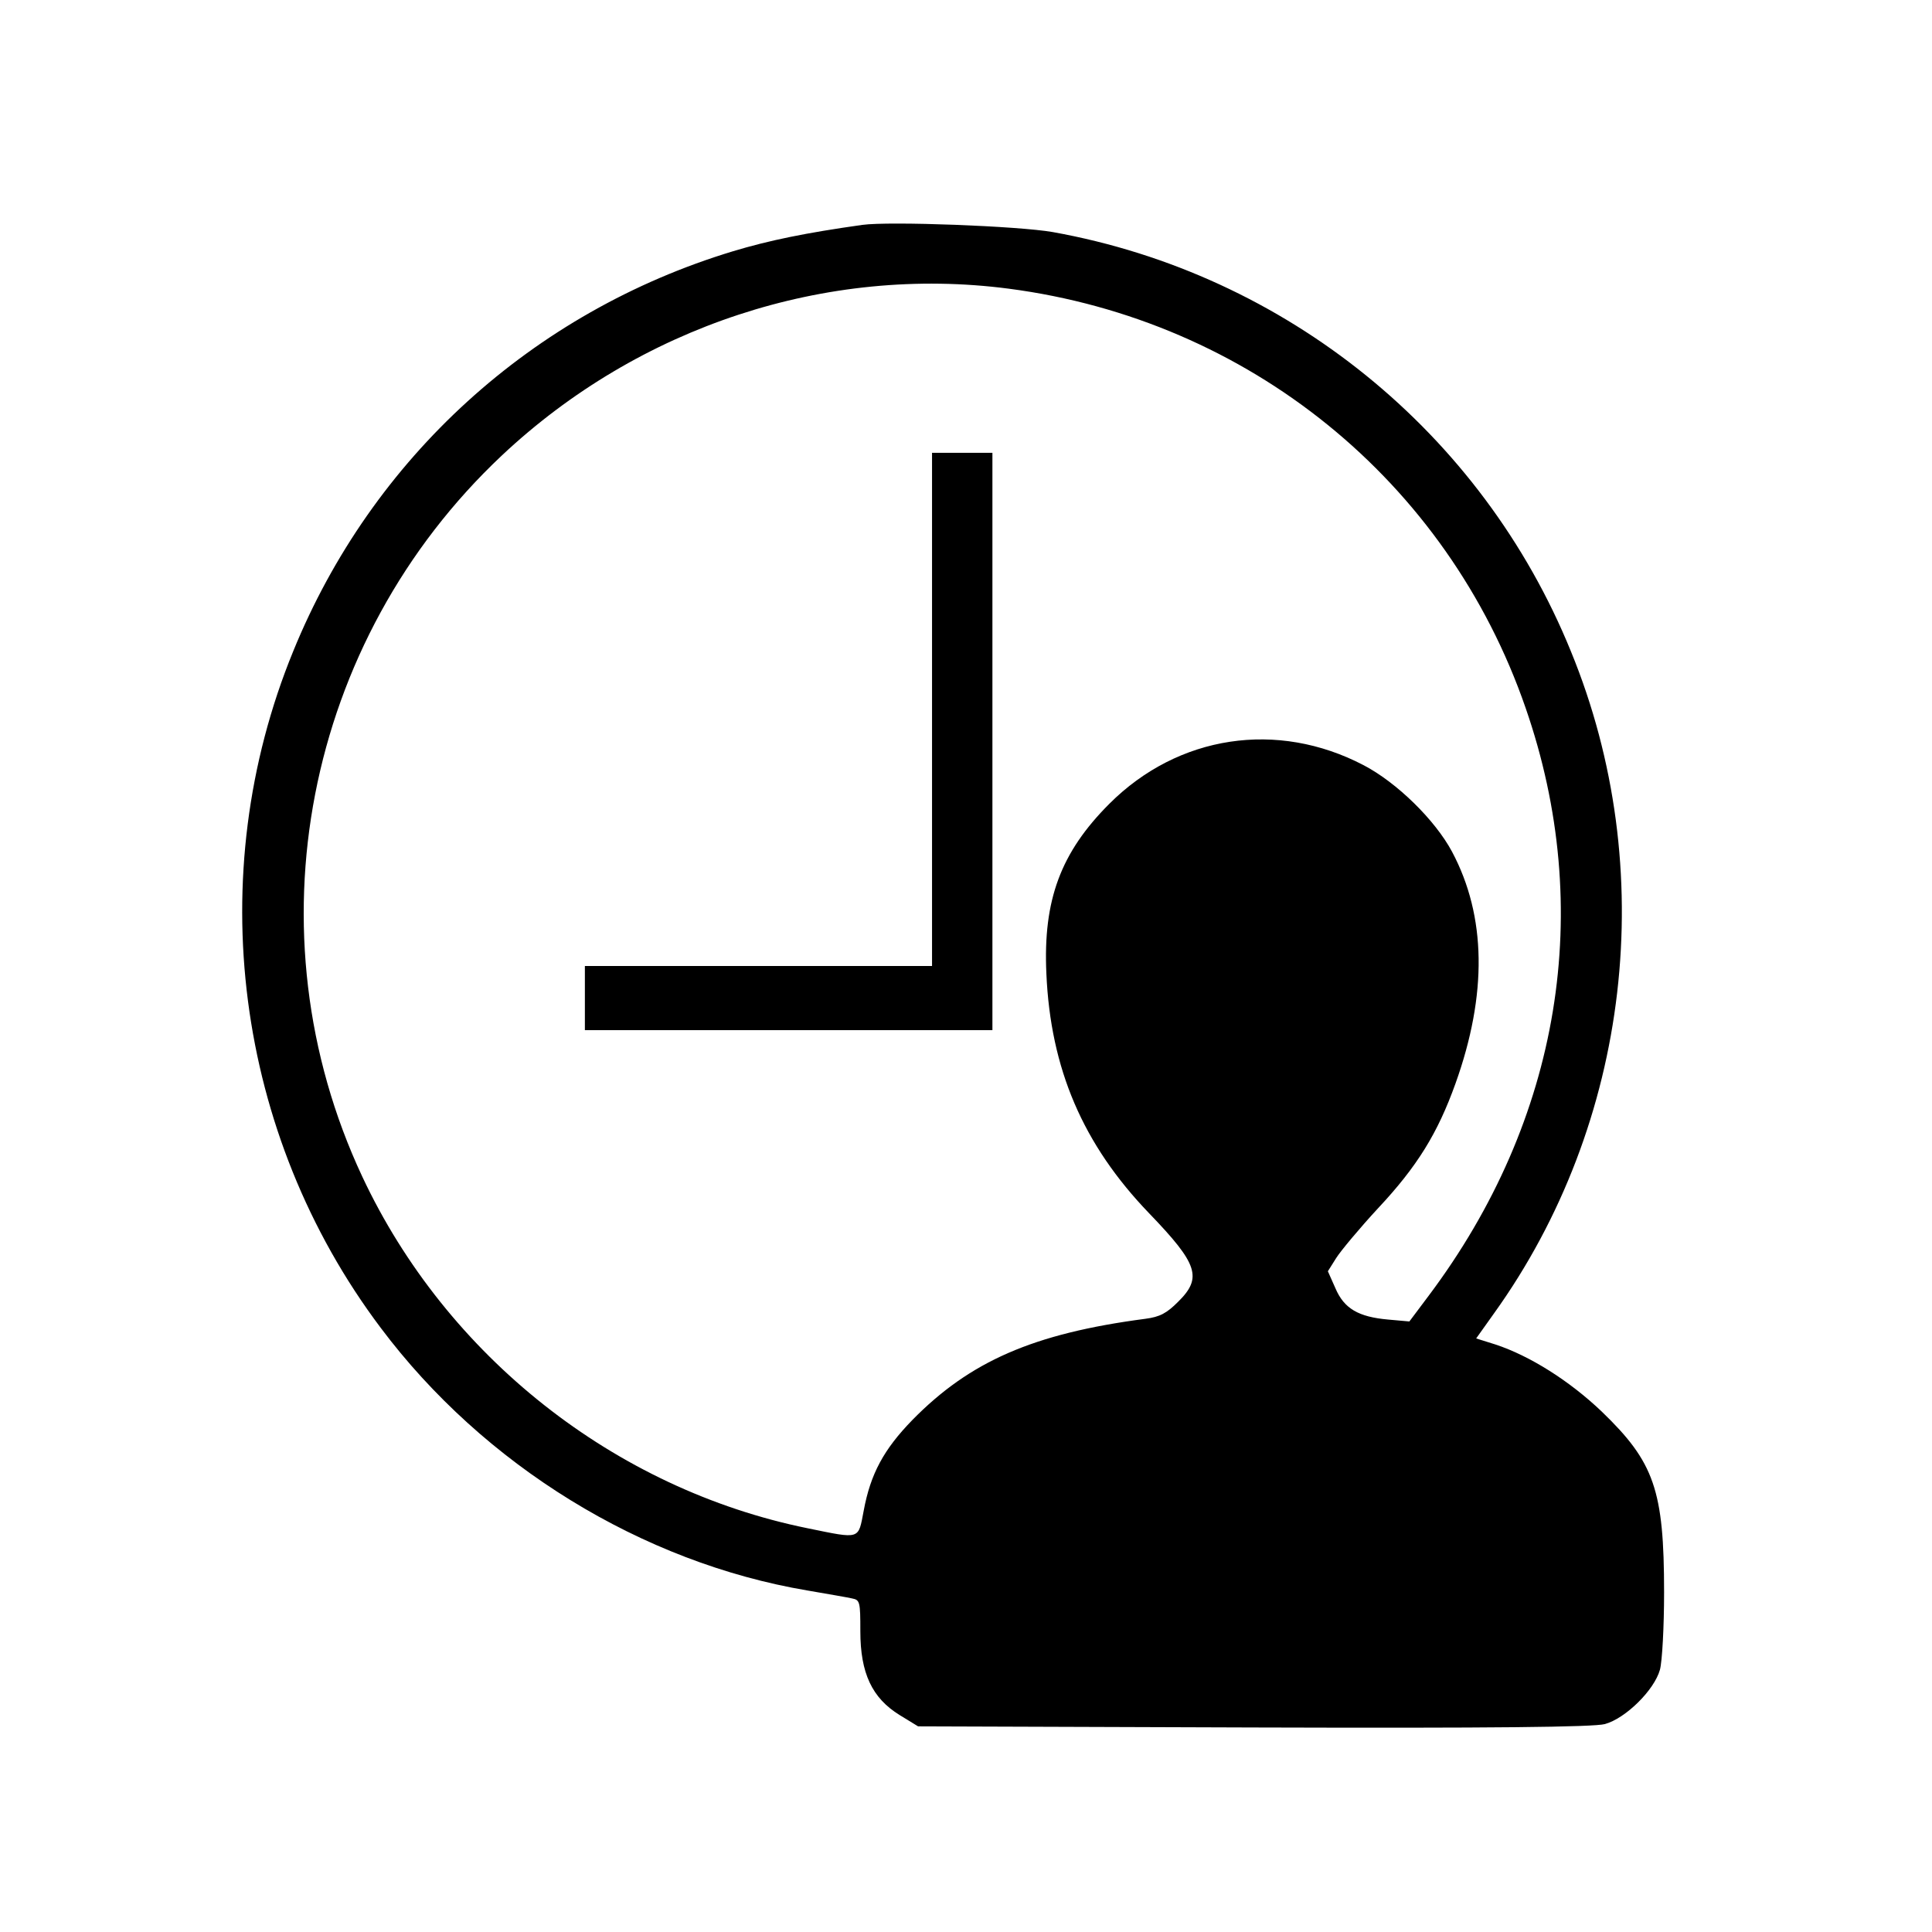
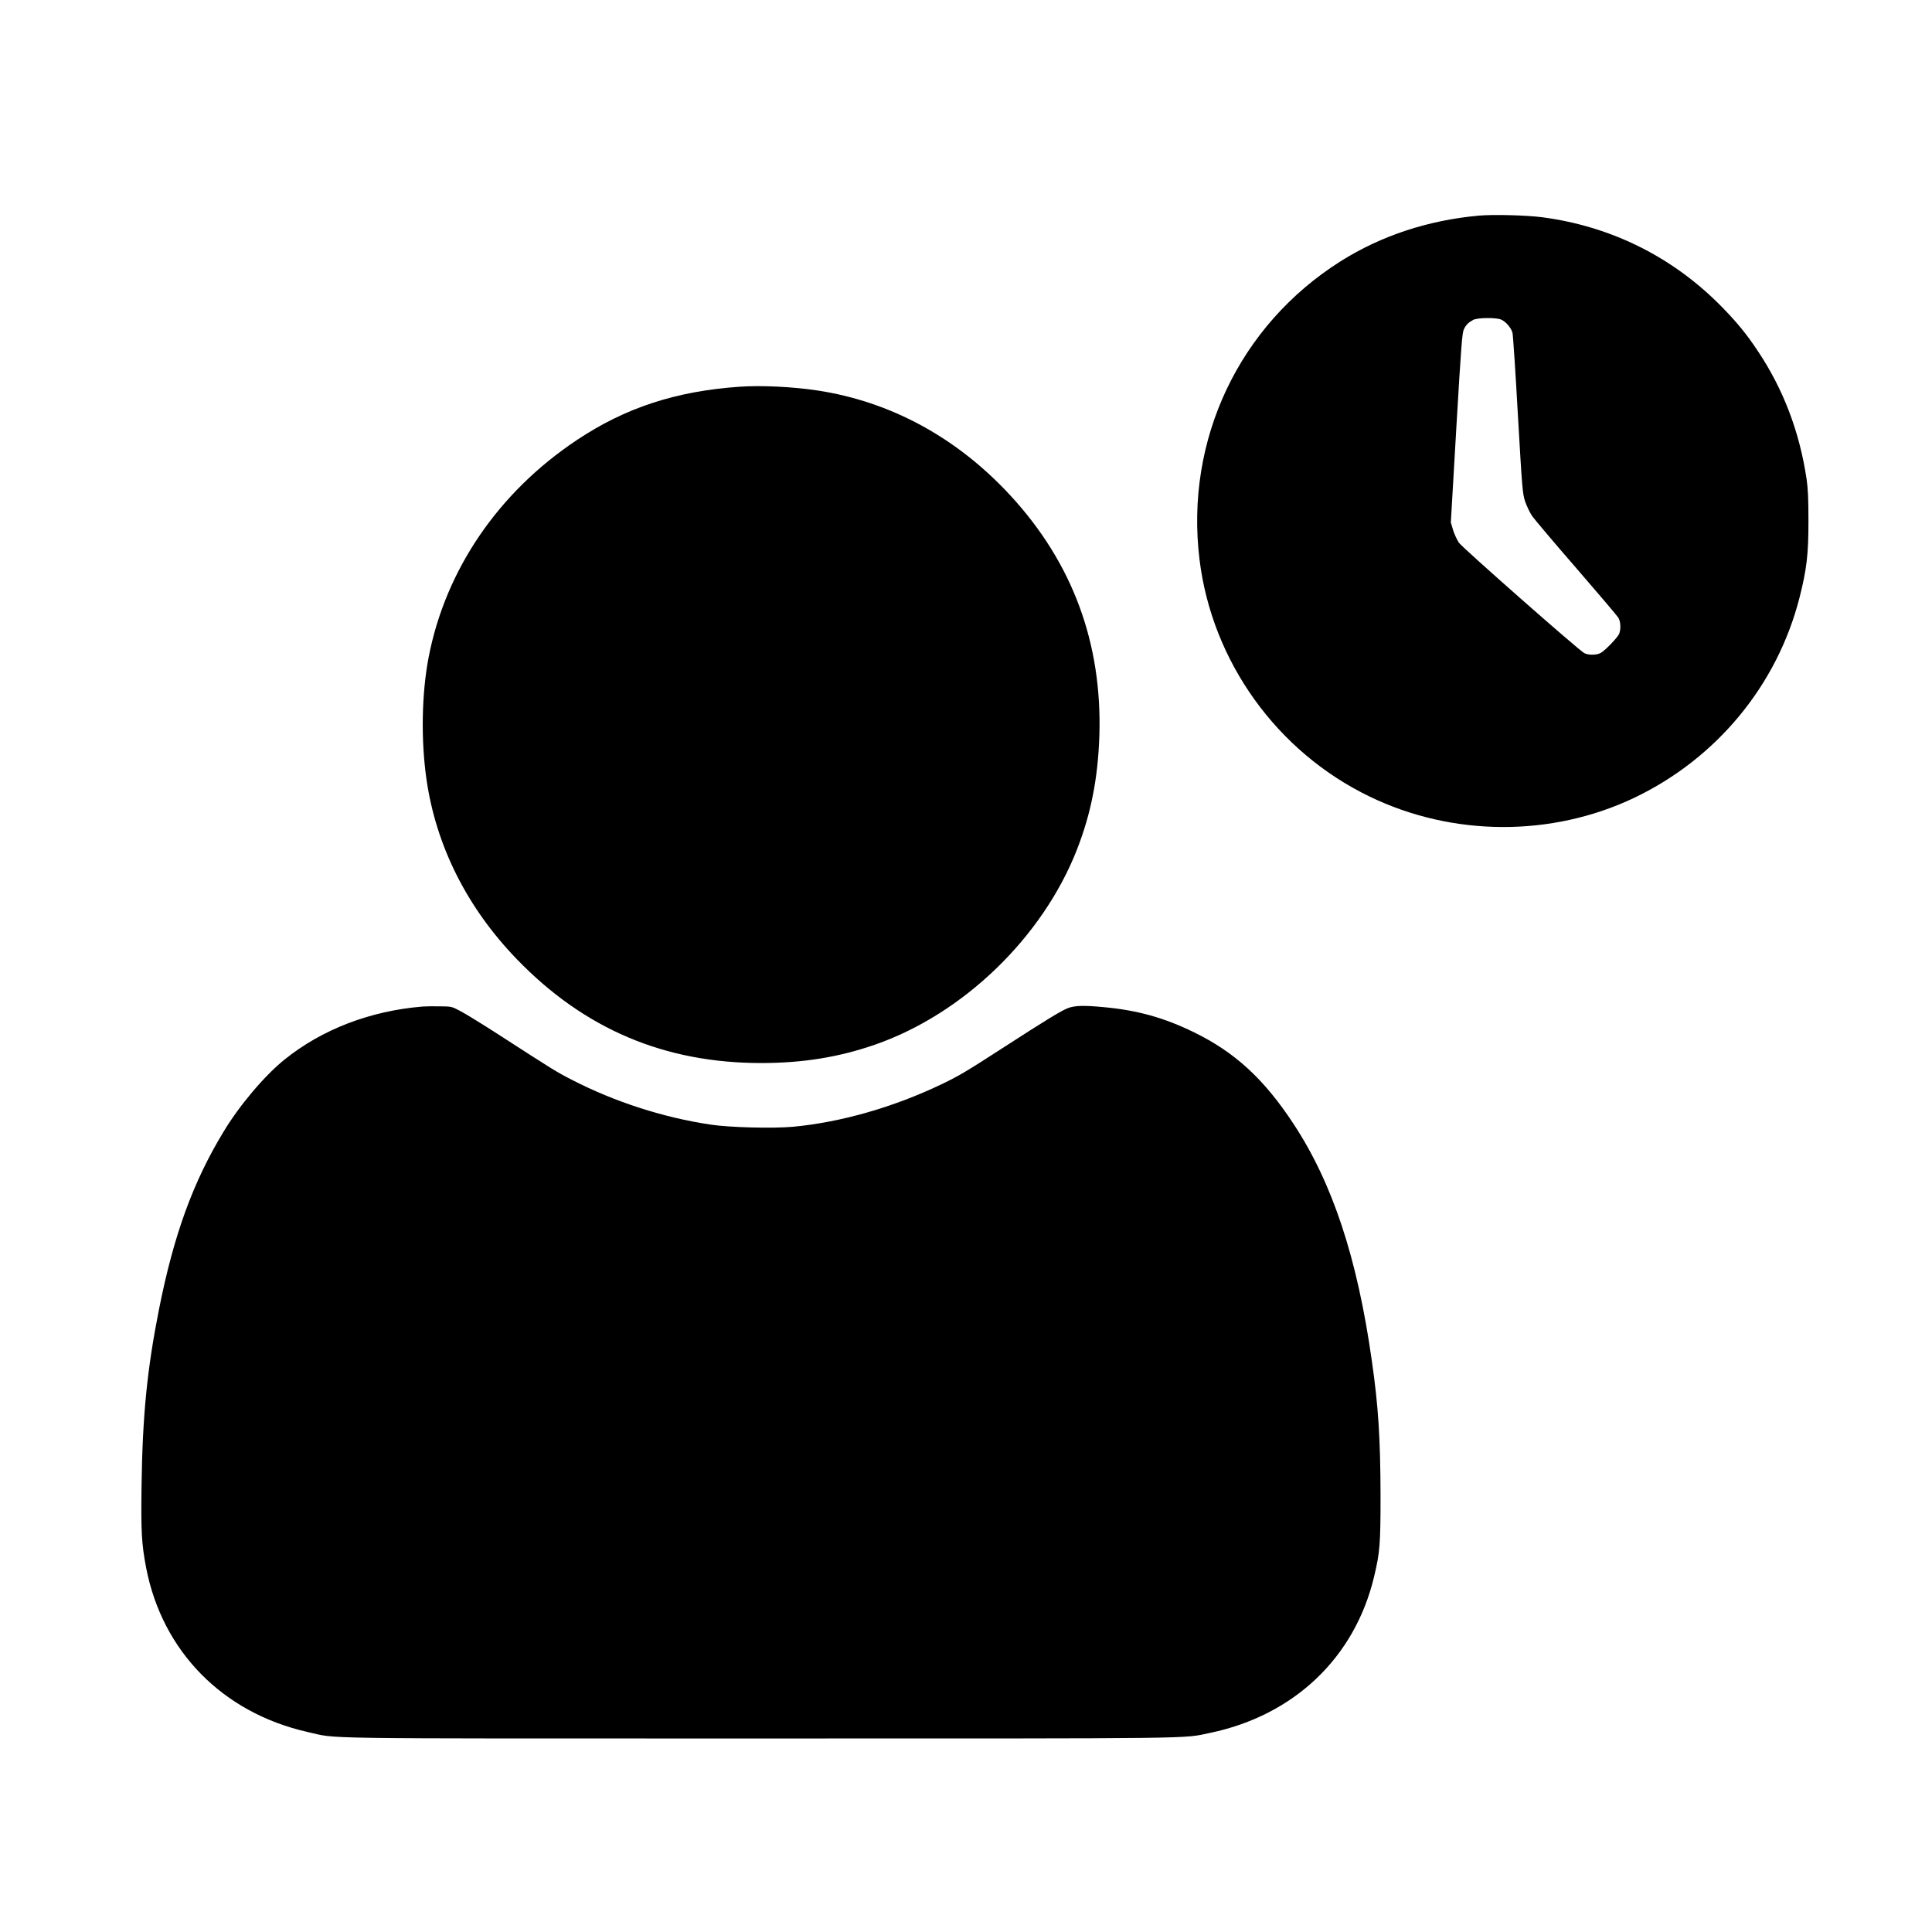
- <svg xmlns="http://www.w3.org/2000/svg" version="1.0" width="512pt" height="512pt" viewBox="0 0 512 512" preserveAspectRatio="xMidYMid meet">
-   <g transform="translate(0,512) scale(0.1,-0.1)" fill="#000000" stroke="none">
-     <path d="M2285 4524 c-149 -21 -247 -41 -343 -70 -531 -161 -956 -547 -1165 -1060 -243 -593 -154 -1280 232 -1793 273 -364 692 -622 1131 -696 52 -9 105 -18 118 -21 21 -4 22 -9 22 -87 0 -111 31 -177 104 -222 l49 -30 889 -3 c636 -2 901 1 931 9 55 15 131 90 146 144 6 22 11 114 11 205 0 271 -26 345 -165 479 -86 82 -191 148 -282 178 l-51 16 47 66 c362 504 441 1178 204 1755 -236 580 -755 1000 -1373 1111 -91 16 -433 29 -505 19z m388 -169 c636 -83 1162 -509 1370 -1111 185 -533 93 -1092 -257 -1558 l-51 -68 -56 5 c-79 7 -117 29 -140 83 l-20 45 22 35 c12 19 62 79 111 132 104 111 158 199 205 330 85 237 82 444 -9 615 -45 84 -146 183 -234 229 -229 120 -492 80 -674 -102 -129 -129 -176 -255 -167 -450 11 -253 97 -453 272 -635 130 -135 142 -171 77 -235 -30 -30 -48 -40 -87 -45 -297 -39 -465 -113 -617 -268 -76 -78 -111 -143 -129 -240 -15 -78 -7 -76 -149 -47 -511 104 -957 456 -1180 932 -303 647 -153 1419 370 1911 364 342 860 505 1343 442z" />
-     <path d="M2470 3240 l0 -680 -460 0 -460 0 0 -85 0 -85 540 0 540 0 0 765 0 765 -80 0 -80 0 0 -680z" />
+ <svg xmlns="http://www.w3.org/2000/svg" version="1.0" width="1792pt" height="1792pt" viewBox="0 0 1792 1792" preserveAspectRatio="xMidYMid meet">
+   <g transform="translate(0,1792) scale(0.1,-0.1)" fill="#000000" stroke="none">
+     <path d="M13717 15920 c-472 -43 -905 -186 -1282 -423 -942 -595 -1445 -1657 -1309 -2767 116 -946 717 -1783 1579 -2199 770 -372 1685 -376 2453 -11 764 365 1325 1043 1533 1856 67 265 83 399 83 709 0 207 -4 298 -17 390 -65 438 -215 834 -453 1190 -100 151 -188 259 -324 399 -454 467 -1029 756 -1676 841 -145 19 -454 27 -587 15z m206 -964 c43 -18 94 -77 106 -123 5 -21 28 -364 50 -762 40 -694 43 -727 67 -802 15 -43 43 -102 63 -132 20 -30 205 -249 411 -486 206 -238 383 -446 393 -464 19 -36 22 -101 6 -144 -12 -34 -132 -158 -173 -180 -39 -20 -113 -21 -151 -1 -53 28 -1128 975 -1163 1024 -17 26 -42 78 -54 117 l-21 71 51 878 c46 783 54 882 71 916 21 41 42 62 86 85 39 21 211 23 258 3z" />
+     <path d="M6860 14333 c-590 -41 -1061 -195 -1510 -495 -727 -484 -1217 -1202 -1374 -2013 -65 -337 -73 -768 -20 -1135 89 -618 377 -1190 838 -1667 625 -647 1368 -963 2266 -963 386 0 720 54 1055 170 820 285 1557 997 1875 1812 130 333 194 662 207 1053 27 859 -248 1603 -824 2228 -496 538 -1112 873 -1796 976 -227 34 -518 48 -717 34z" />
+     <path d="M3920 8584 c-486 -40 -934 -212 -1281 -492 -185 -149 -418 -424 -566 -670 -283 -466 -461 -956 -598 -1645 -110 -555 -153 -984 -162 -1632 -6 -436 0 -544 43 -769 150 -774 711 -1344 1498 -1521 292 -65 -61 -60 4196 -60 4150 0 3914 -3 4175 52 779 163 1341 698 1520 1448 54 227 60 298 60 750 -1 528 -20 832 -81 1255 -135 954 -365 1649 -729 2200 -271 412 -541 660 -920 845 -278 136 -529 206 -845 234 -177 17 -261 14 -323 -9 -61 -23 -202 -109 -592 -361 -354 -229 -420 -268 -578 -344 -446 -214 -934 -354 -1380 -396 -183 -17 -593 -7 -767 20 -437 65 -892 212 -1285 415 -141 72 -173 92 -676 417 -152 98 -314 198 -359 221 -81 43 -82 43 -193 44 -62 1 -132 0 -157 -2z" />
  </g>
</svg>
